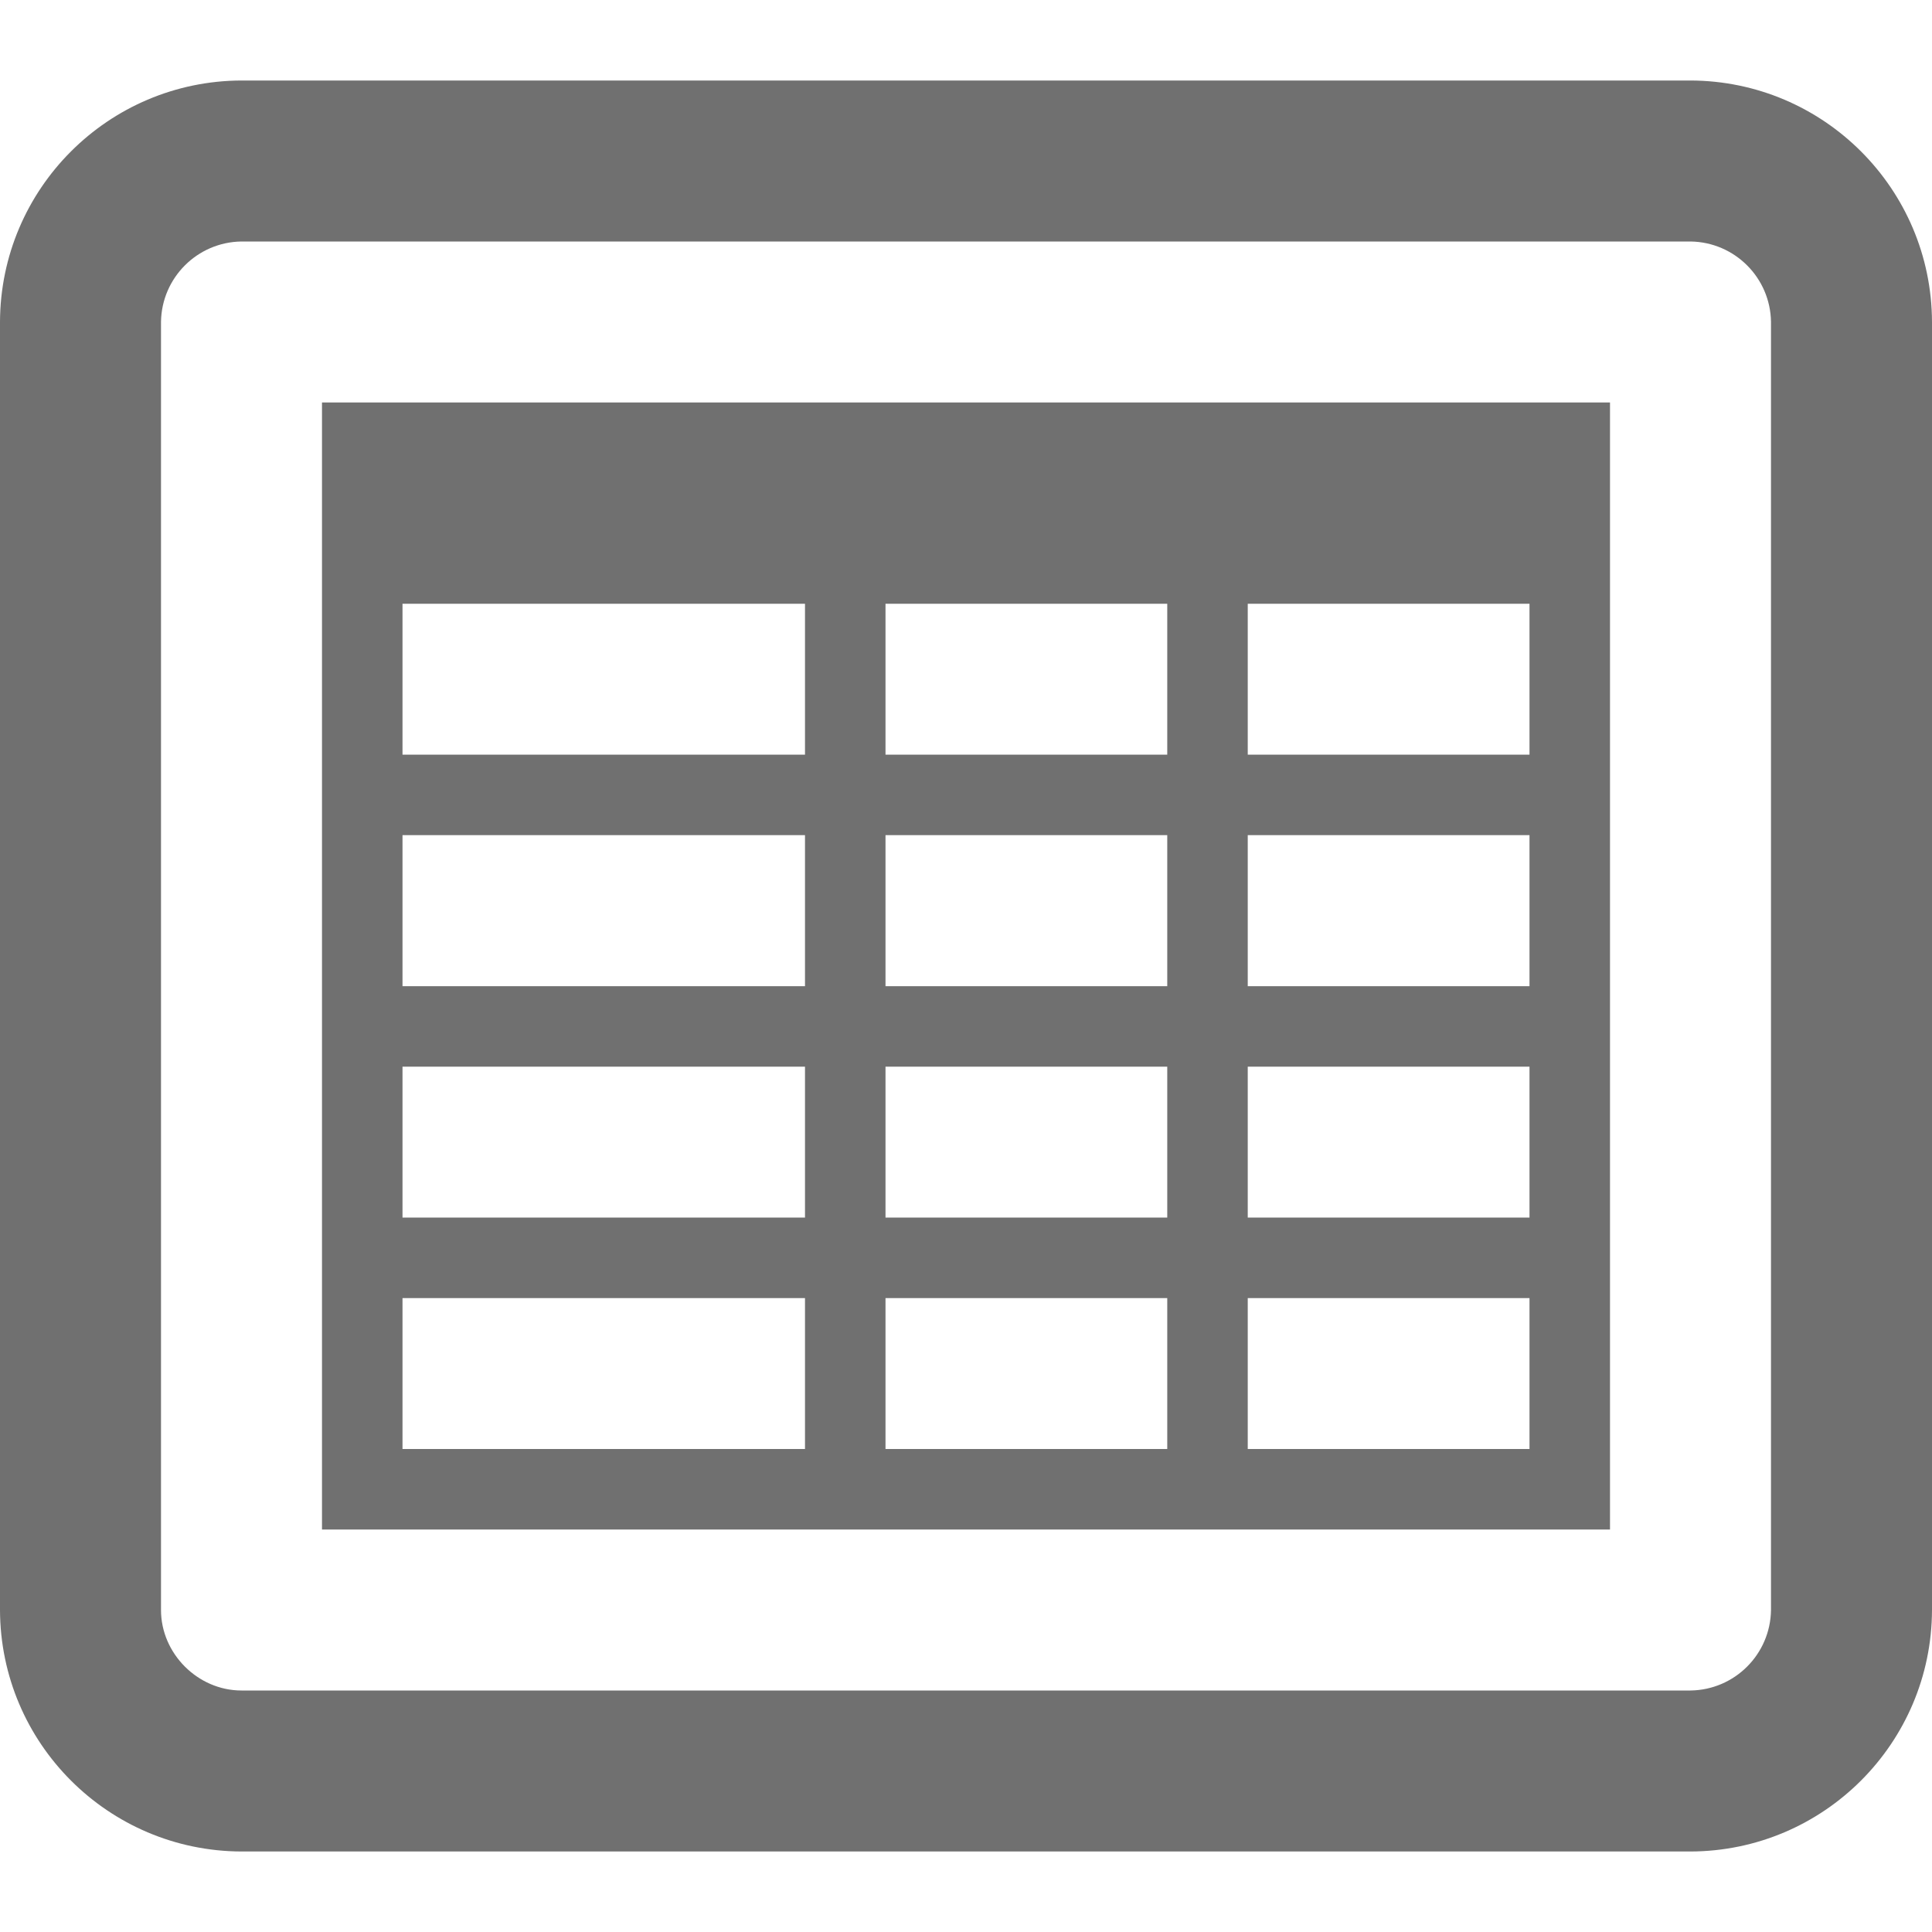
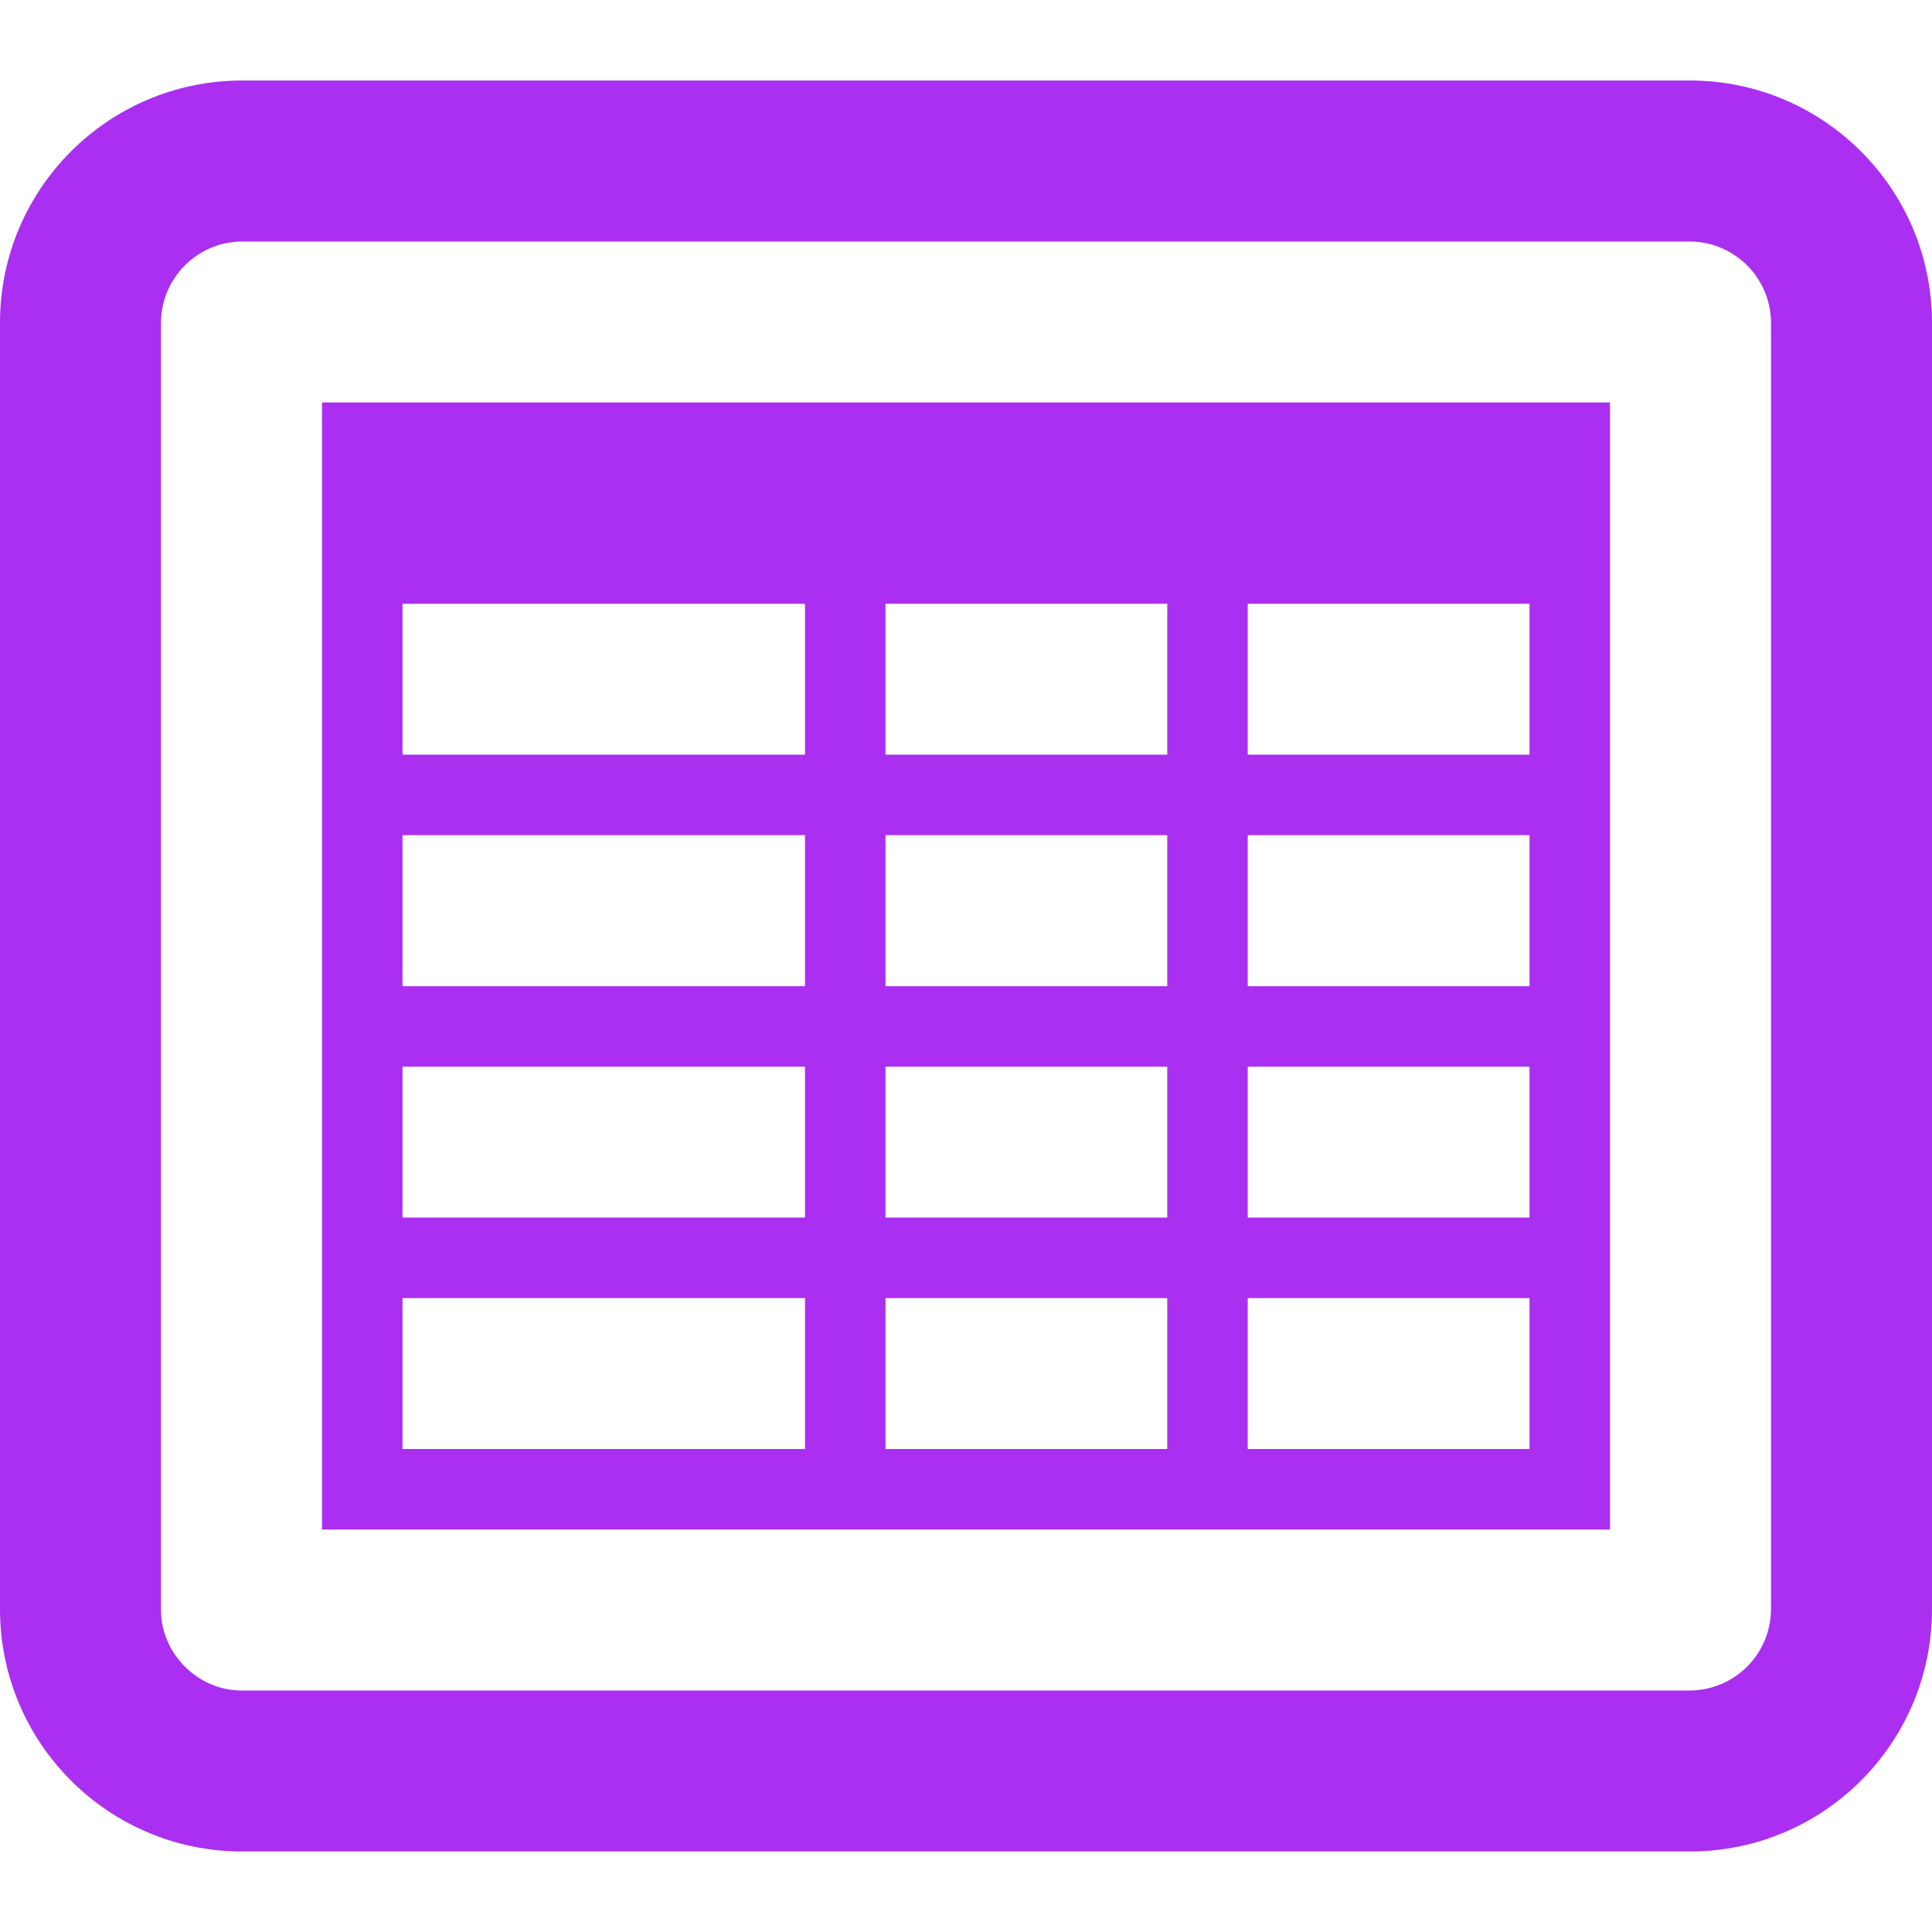
<svg xmlns="http://www.w3.org/2000/svg" width="18" height="18" viewBox="0 0 18 18">
  <g fill="none" fill-rule="evenodd">
    <path d="M0 0h18v18H0z" />
-     <path d="M15.75.75A2.257 2.257 0 0 1 18 3v12a2.257 2.257 0 0 1-2.25 2.25H2.25A2.257 2.257 0 0 1 0 15V3A2.257 2.257 0 0 1 2.25.75zm0 1.5H2.25A.76.76 0 0 0 1.5 3v12c0 .406.343.75.75.75h13.5a.76.76 0 0 0 .75-.75V3a.76.76 0 0 0-.75-.75zM15 3.75v10.5H3V3.75h12zm-.75 8.344h-2.625V13.5h2.625v-1.406zm-3.375 0H8.25V13.5h2.625v-1.406zm-3.375 0H3.75V13.5H7.5v-1.406zm6.75-2.156h-2.625v1.406h2.625V9.938zm-3.375 0H8.25v1.406h2.625V9.938zm-3.375 0H3.75v1.406H7.5V9.938zm6.75-2.157h-2.625v1.407h2.625V7.78zm-3.375 0H8.25v1.407h2.625V7.78zm-3.375 0H3.75v1.407H7.5V7.78zm6.75-2.156h-2.625v1.406h2.625V5.625zm-3.375 0H8.25v1.406h2.625V5.625zm-3.375 0H3.75v1.406H7.5V5.625z" fill="#707070" />
+     <path d="M15.75.75A2.257 2.257 0 0 1 18 3v12a2.257 2.257 0 0 1-2.25 2.25H2.25A2.257 2.257 0 0 1 0 15V3A2.257 2.257 0 0 1 2.25.75zm0 1.5H2.25A.76.76 0 0 0 1.5 3v12c0 .406.343.75.75.75h13.5a.76.76 0 0 0 .75-.75V3a.76.76 0 0 0-.75-.75zM15 3.75v10.5H3V3.75h12zm-.75 8.344h-2.625V13.5h2.625v-1.406zm-3.375 0H8.25V13.5h2.625v-1.406zm-3.375 0H3.75V13.5H7.5v-1.406zm6.75-2.156h-2.625v1.406h2.625V9.938zm-3.375 0H8.25v1.406h2.625V9.938zm-3.375 0H3.75v1.406H7.5V9.938zm6.75-2.157h-2.625v1.407h2.625V7.78zm-3.375 0H8.25v1.407h2.625V7.78zm-3.375 0H3.75v1.407H7.5V7.78zm6.75-2.156h-2.625v1.406h2.625V5.625zm-3.375 0H8.25v1.406h2.625V5.625zm-3.375 0H3.75v1.406H7.5V5.625z" fill="#aa2ff0" />
  </g>
</svg>
